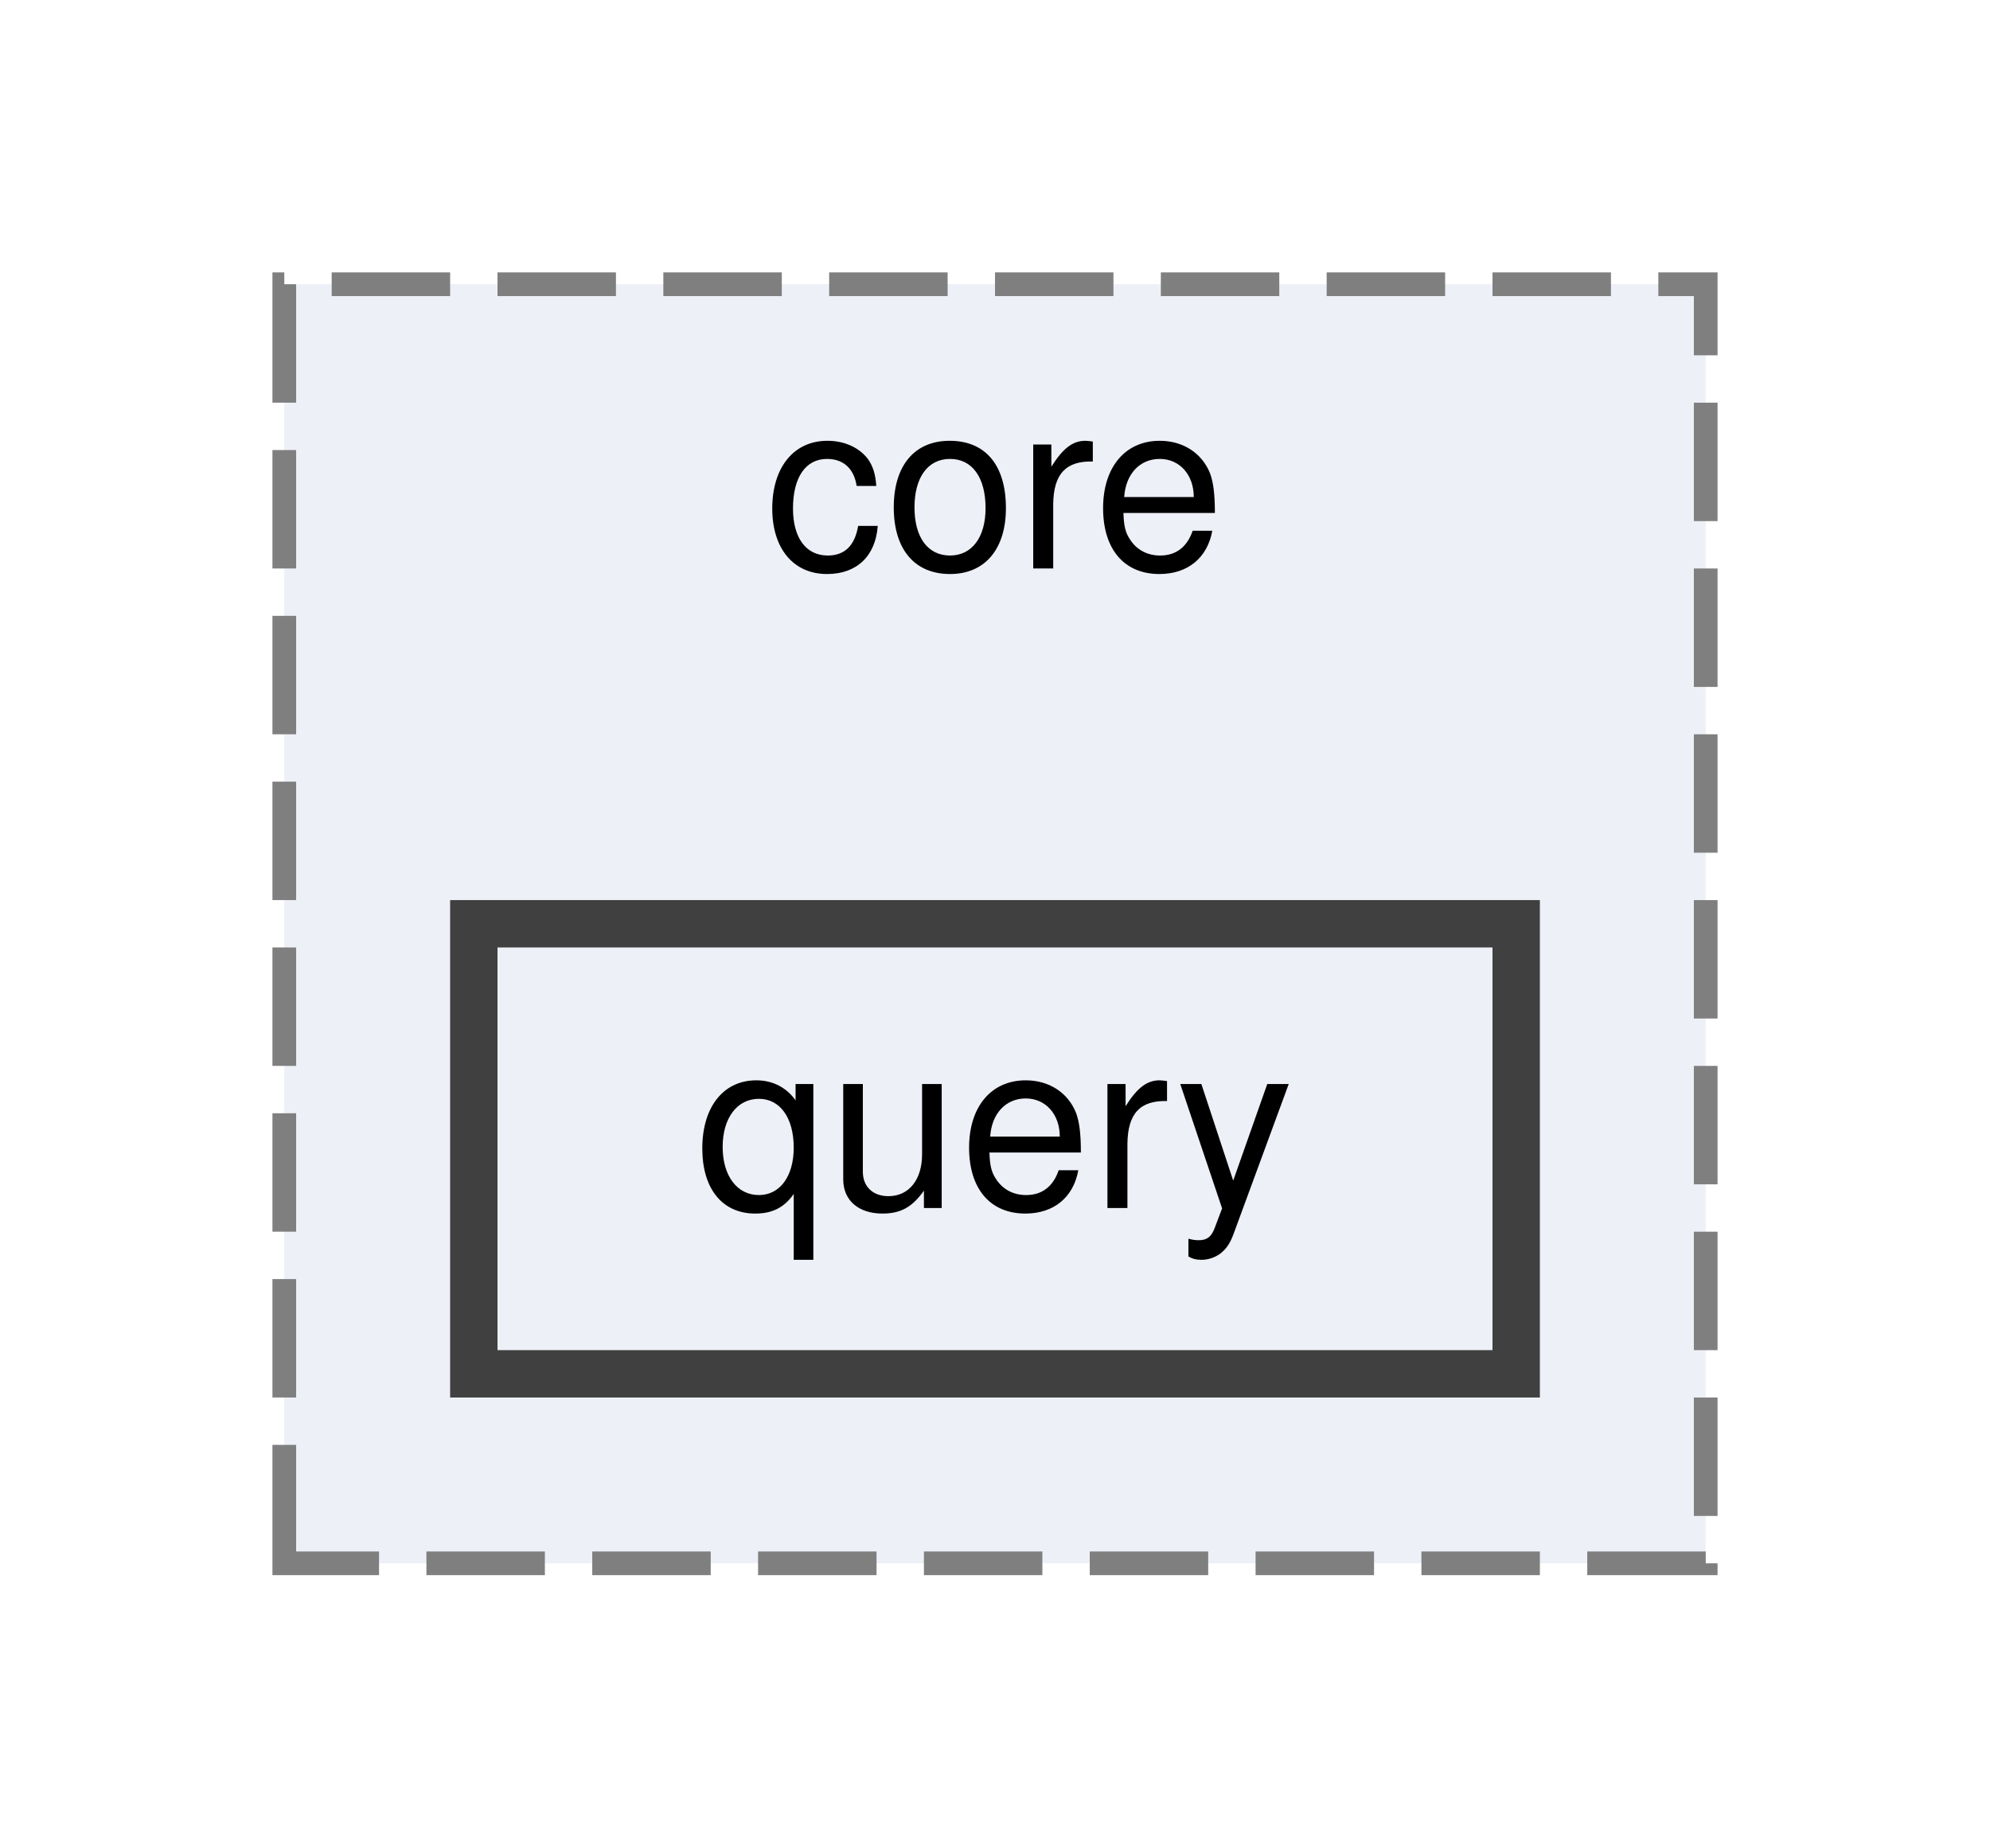
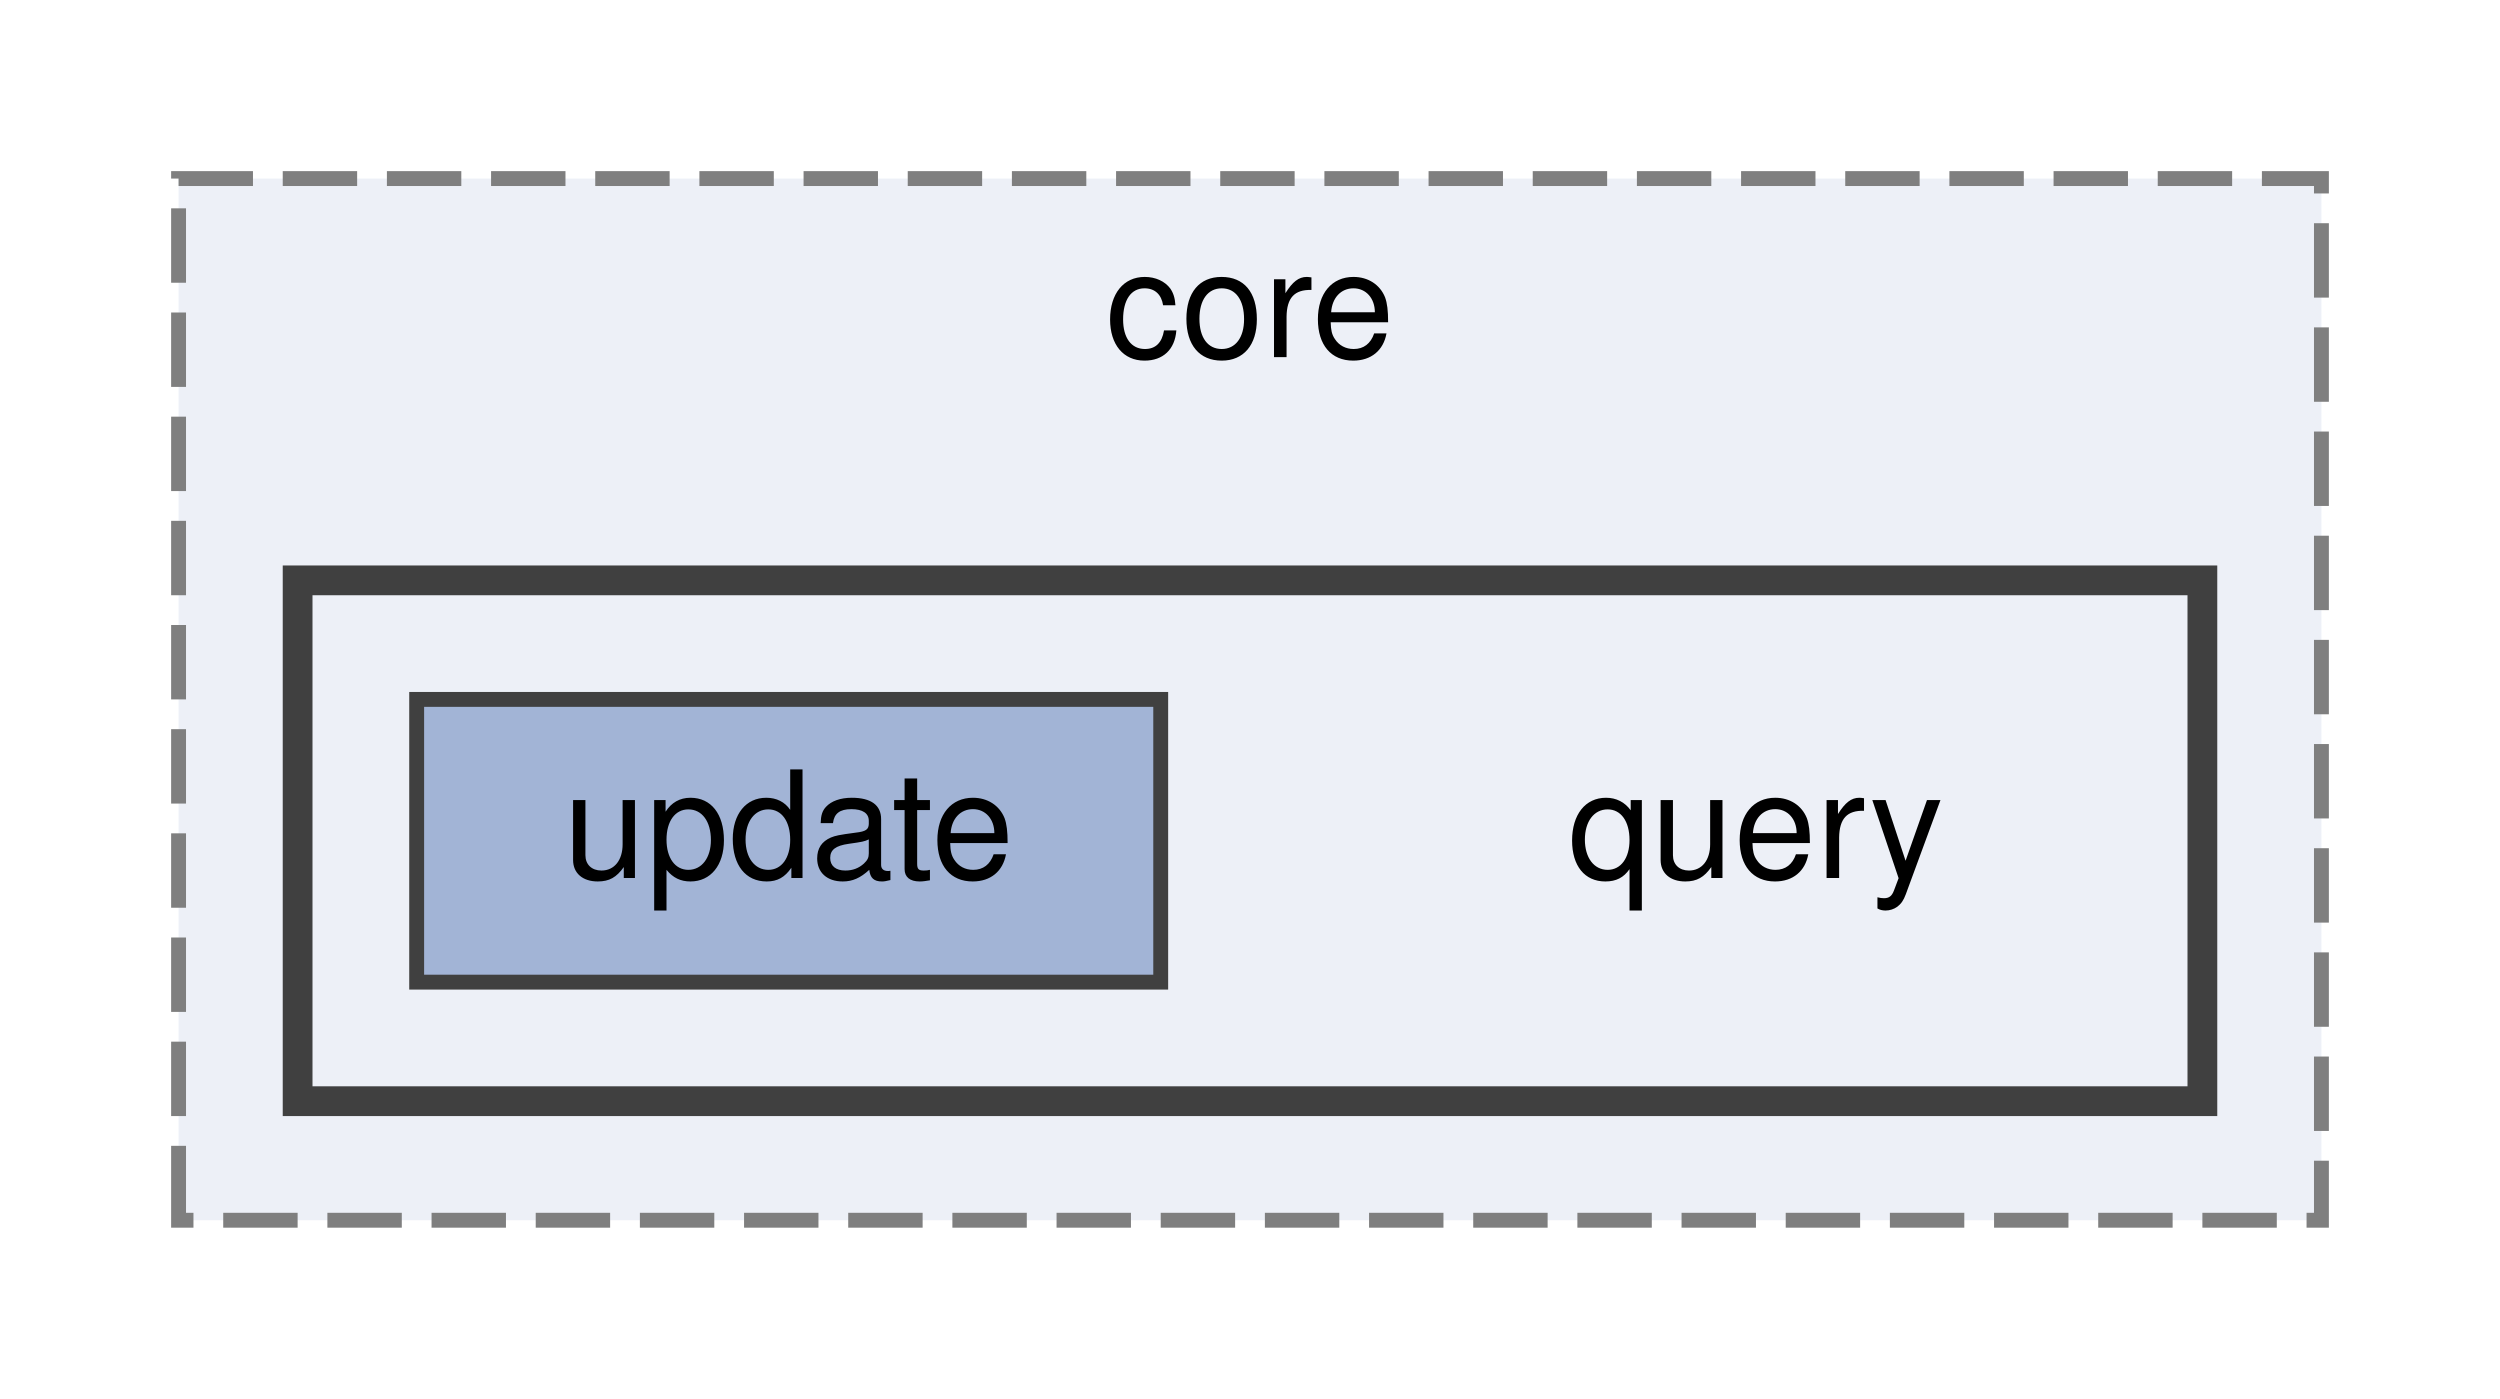
- <svg xmlns="http://www.w3.org/2000/svg" xmlns:xlink="http://www.w3.org/1999/xlink" width="84pt" height="78pt" viewBox="0.00 0.00 84.00 78.00">
-   <g id="graph0" class="graph" transform="scale(1 1) rotate(0) translate(4 74)">
+ <svg xmlns="http://www.w3.org/2000/svg" xmlns:xlink="http://www.w3.org/1999/xlink" width="168pt" height="94pt" viewBox="0.00 0.00 168.00 94.00">
+   <g id="graph0" class="graph" transform="scale(1 1) rotate(0) translate(4 90)">
    <g id="clust1" class="cluster">
      <g id="a_clust1">
        <a xlink:href="dir_580010fa1bb1af13820fb99fe7f516ca.html" target="_top" xlink:title="core">
-           <polygon fill="#edf0f7" stroke="#7f7f7f" stroke-dasharray="5,2" points="8,-8 8,-62 68,-62 68,-8 8,-8" />
-           <text text-anchor="middle" x="38" y="-50" font-family="Helvetica,sans-Serif" font-size="10.00">core</text>
+           <polygon fill="#edf0f7" stroke="#7f7f7f" stroke-dasharray="5,2" points="8,-8 8,-78 152,-78 152,-8 8,-8" />
+           <text text-anchor="middle" x="80" y="-66" font-family="Helvetica,sans-Serif" font-size="10.00">core</text>
+         </a>
+       </g>
+     </g>
+     <g id="clust2" class="cluster">
+       <g id="a_clust2">
+         <a xlink:href="dir_97eedbc44cc1e9667adca745700f657f.html" target="_top">
+           <polygon fill="#edf0f7" stroke="#404040" stroke-width="2" points="16,-16 16,-51 144,-51 144,-16 16,-16" />
        </a>
      </g>
    </g>
    <g id="node1" class="node">
-       <g id="a_node1">
-         <a xlink:href="dir_97eedbc44cc1e9667adca745700f657f.html" target="_top" xlink:title="query">
-           <polygon fill="#edf0f7" stroke="#404040" stroke-width="2" points="60,-35 16,-35 16,-16 60,-16 60,-35" />
-           <text text-anchor="middle" x="38" y="-23" font-family="Helvetica,sans-Serif" font-size="10.00">query</text>
+       <text text-anchor="middle" x="114" y="-31" font-family="Helvetica,sans-Serif" font-size="10.00">query</text>
+     </g>
+     <g id="node2" class="node">
+       <g id="a_node2">
+         <a xlink:href="dir_43441f94a295a3ddb4f5781695a90308.html" target="_top" xlink:title="update">
+           <polygon fill="#a2b4d6" stroke="#404040" points="74,-43 24,-43 24,-24 74,-24 74,-43" />
+           <text text-anchor="middle" x="49" y="-31" font-family="Helvetica,sans-Serif" font-size="10.00">update</text>
        </a>
      </g>
    </g>
  </g>
</svg>
